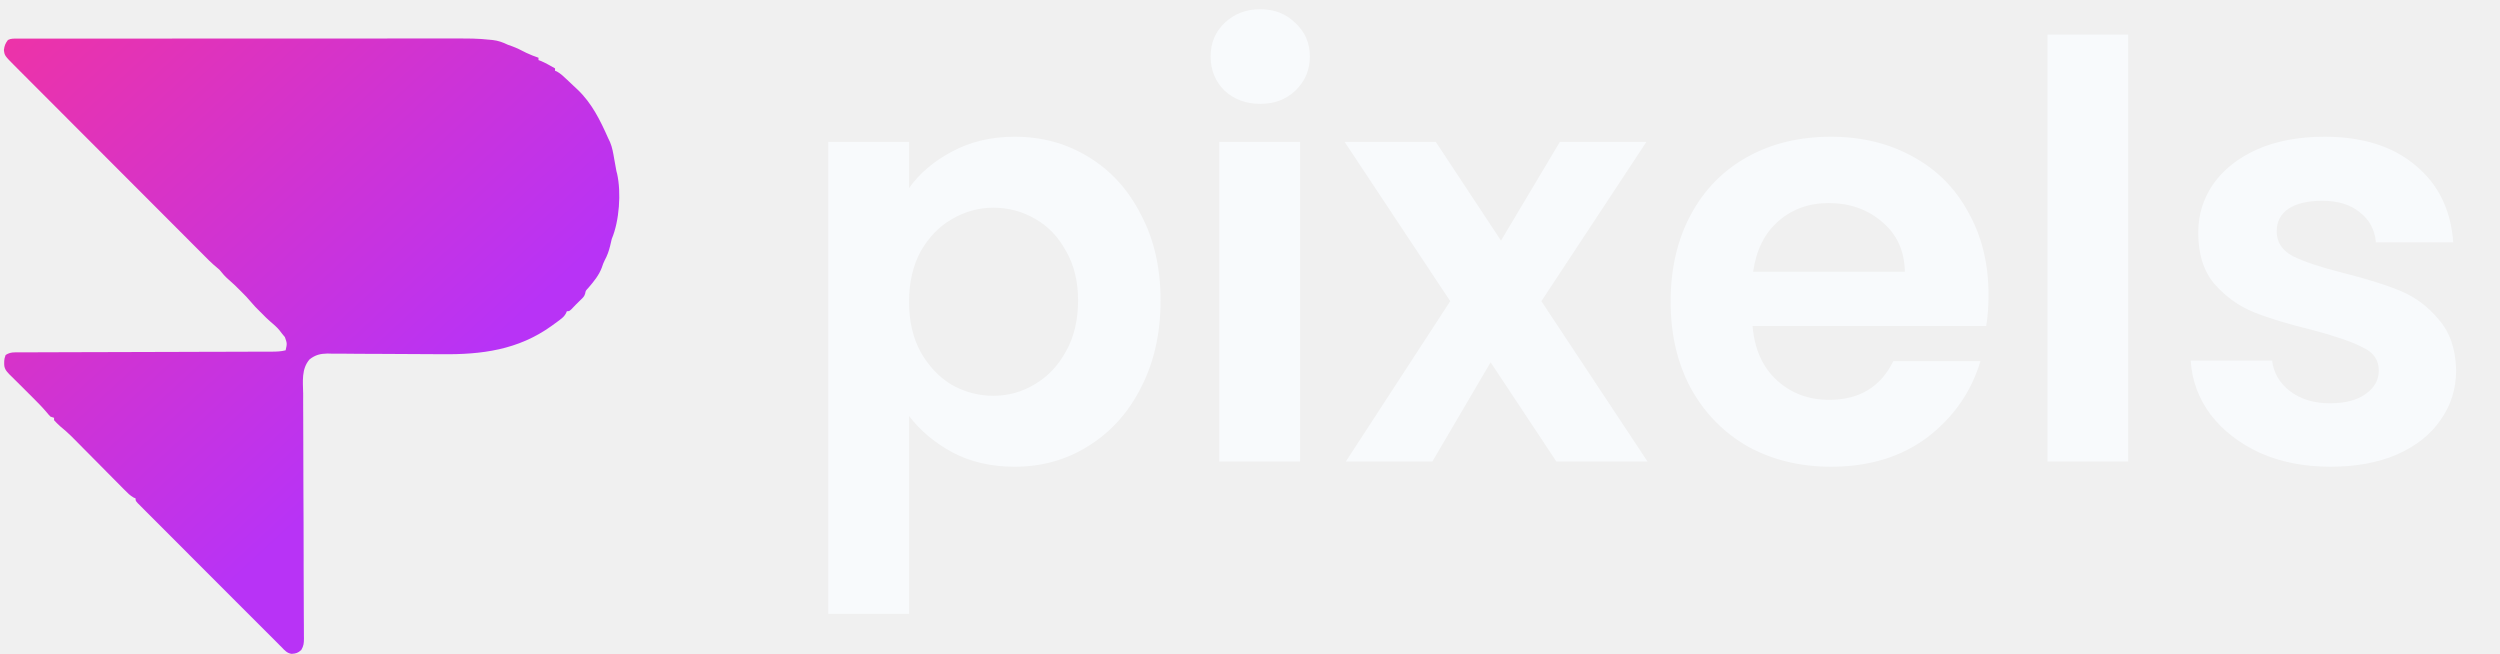
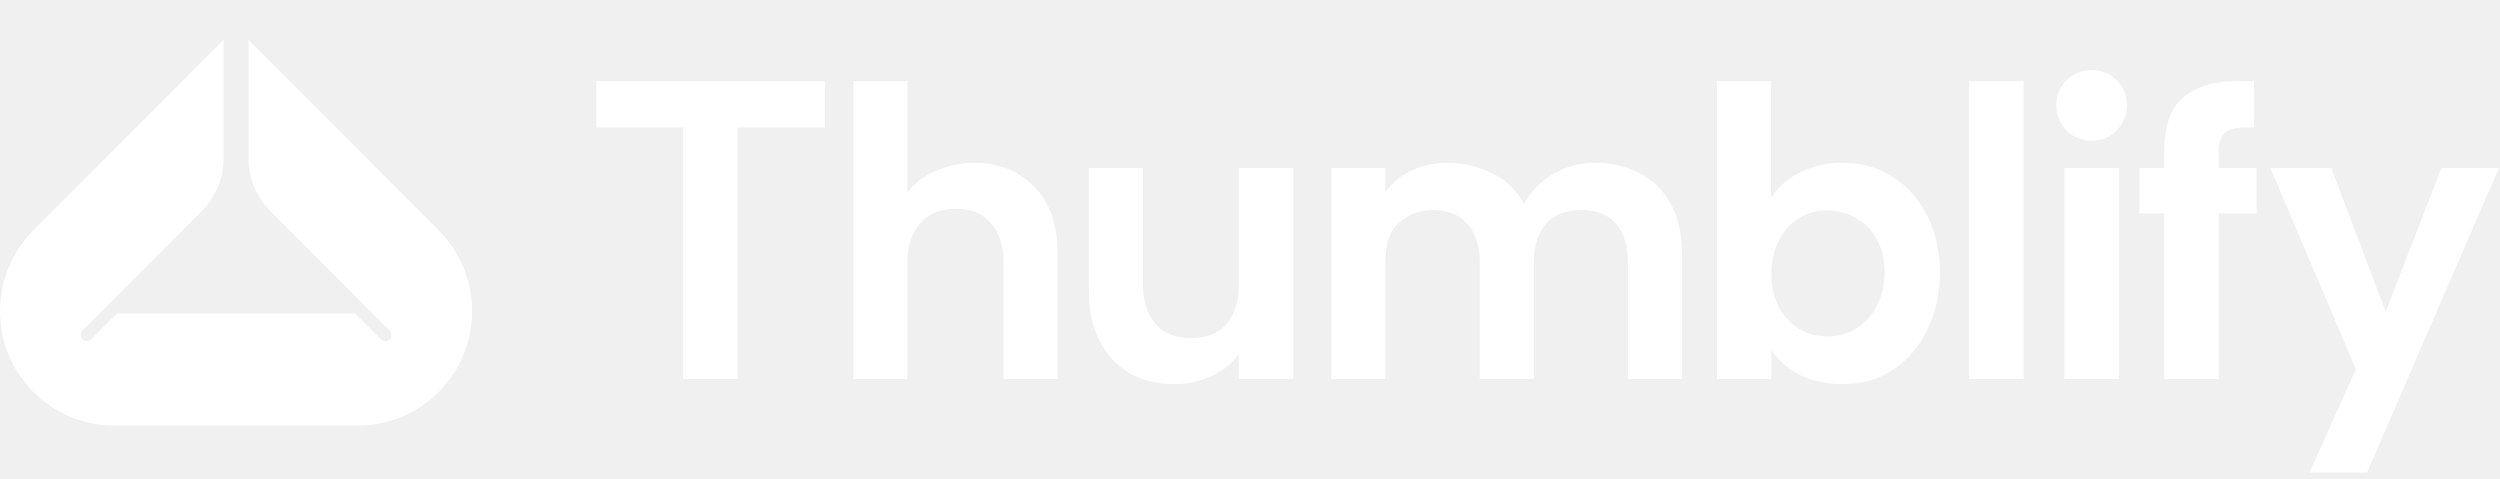
- <svg xmlns="http://www.w3.org/2000/svg" width="130" height="34" viewBox="0 0 130 34" fill="none">
-   <path d="M47.27 9.78C47.81 9.02 48.55 8.39 49.49 7.89C50.45 7.37 51.54 7.11 52.76 7.11C54.18 7.11 55.46 7.46 56.6 8.16C57.76 8.86 58.67 9.86 59.33 11.161C60.01 12.441 60.35 13.931 60.35 15.63C60.35 17.331 60.01 18.84 59.33 20.16C58.67 21.46 57.76 22.471 56.6 23.191C55.46 23.91 54.18 24.27 52.76 24.27C51.54 24.27 50.46 24.02 49.52 23.52C48.6 23.02 47.85 22.39 47.27 21.631V31.921H43.07V7.38H47.27V9.78ZM56.06 15.63C56.06 14.63 55.85 13.771 55.43 13.05C55.03 12.31 54.49 11.751 53.81 11.37C53.15 10.991 52.43 10.8 51.65 10.8C50.89 10.8 50.17 11.001 49.49 11.4C48.83 11.78 48.29 12.341 47.87 13.081C47.47 13.82 47.27 14.691 47.27 15.691C47.27 16.691 47.47 17.561 47.87 18.3C48.29 19.041 48.83 19.61 49.49 20.011C50.17 20.39 50.89 20.581 51.65 20.581C52.43 20.581 53.15 20.381 53.81 19.98C54.49 19.581 55.03 19.011 55.43 18.27C55.85 17.53 56.06 16.651 56.06 15.63ZM65.532 5.4C64.792 5.4 64.172 5.17 63.672 4.71C63.192 4.23 62.952 3.64 62.952 2.94C62.952 2.24 63.192 1.66 63.672 1.2C64.172 0.72 64.792 0.48 65.532 0.48C66.272 0.48 66.882 0.72 67.362 1.2C67.862 1.66 68.112 2.24 68.112 2.94C68.112 3.64 67.862 4.23 67.362 4.71C66.882 5.17 66.272 5.4 65.532 5.4ZM67.602 7.38V24H63.402V7.38H67.602ZM80.932 24L77.512 18.84L74.482 24H69.982L75.412 15.661L69.922 7.38H74.662L78.052 12.511L81.112 7.38H85.612L80.152 15.661L85.672 24H80.932ZM103.403 15.331C103.403 15.931 103.363 16.471 103.283 16.951H91.133C91.233 18.151 91.653 19.09 92.393 19.77C93.133 20.451 94.043 20.791 95.123 20.791C96.683 20.791 97.793 20.12 98.453 18.78H102.983C102.503 20.381 101.583 21.701 100.223 22.741C98.863 23.761 97.193 24.27 95.213 24.27C93.613 24.27 92.173 23.921 90.893 23.221C89.633 22.5 88.643 21.491 87.923 20.191C87.223 18.89 86.873 17.39 86.873 15.691C86.873 13.97 87.223 12.46 87.923 11.161C88.623 9.86 89.603 8.86 90.863 8.16C92.123 7.46 93.573 7.11 95.213 7.11C96.793 7.11 98.203 7.45 99.443 8.13C100.703 8.81 101.673 9.78 102.353 11.04C103.053 12.28 103.403 13.71 103.403 15.331ZM99.053 14.13C99.033 13.05 98.643 12.191 97.883 11.55C97.123 10.89 96.193 10.56 95.093 10.56C94.053 10.56 93.173 10.88 92.453 11.521C91.753 12.14 91.323 13.011 91.163 14.13H99.053ZM110.668 1.8V24H106.468V1.8H110.668ZM121.178 24.27C119.818 24.27 118.598 24.03 117.518 23.55C116.438 23.05 115.578 22.381 114.938 21.541C114.318 20.701 113.978 19.77 113.918 18.75H118.148C118.228 19.39 118.538 19.921 119.078 20.34C119.638 20.761 120.328 20.971 121.148 20.971C121.948 20.971 122.568 20.811 123.008 20.491C123.468 20.171 123.698 19.761 123.698 19.261C123.698 18.721 123.418 18.32 122.858 18.061C122.318 17.78 121.448 17.48 120.248 17.16C119.008 16.86 117.988 16.55 117.188 16.23C116.408 15.911 115.728 15.421 115.148 14.761C114.588 14.101 114.308 13.21 114.308 12.091C114.308 11.171 114.568 10.331 115.088 9.57C115.628 8.81 116.388 8.21 117.368 7.77C118.368 7.33 119.538 7.11 120.878 7.11C122.858 7.11 124.438 7.61 125.618 8.61C126.798 9.59 127.448 10.921 127.568 12.601H123.548C123.488 11.941 123.208 11.421 122.708 11.04C122.228 10.64 121.578 10.441 120.758 10.441C119.998 10.441 119.408 10.581 118.988 10.861C118.588 11.14 118.388 11.53 118.388 12.03C118.388 12.591 118.668 13.021 119.228 13.32C119.788 13.601 120.658 13.89 121.838 14.191C123.038 14.491 124.028 14.8 124.808 15.12C125.588 15.441 126.258 15.941 126.818 16.62C127.398 17.28 127.698 18.16 127.718 19.261C127.718 20.221 127.448 21.081 126.908 21.84C126.388 22.601 125.628 23.201 124.628 23.64C123.648 24.061 122.498 24.27 121.178 24.27Z" fill="#F8FAFC" />
-   <path d="M0.927 2.009C0.968 2.009 1.008 2.009 1.05 2.008C1.188 2.008 1.325 2.008 1.463 2.008C1.562 2.008 1.661 2.008 1.76 2.008C2.033 2.008 2.307 2.008 2.58 2.008C2.875 2.008 3.169 2.007 3.463 2.007C4.041 2.007 4.619 2.006 5.196 2.006C5.666 2.006 6.136 2.006 6.606 2.006C7.939 2.005 9.271 2.005 10.604 2.005C10.676 2.005 10.748 2.005 10.822 2.005C10.894 2.005 10.966 2.005 11.04 2.005C12.205 2.005 13.369 2.005 14.534 2.004C15.73 2.003 16.926 2.003 18.122 2.003C18.793 2.003 19.465 2.002 20.136 2.002C20.708 2.001 21.281 2.001 21.853 2.001C22.144 2.002 22.436 2.002 22.728 2.001C24.741 1.998 24.741 1.998 25.481 2.068C25.527 2.072 25.573 2.076 25.62 2.081C25.913 2.115 26.141 2.2 26.404 2.325C26.482 2.354 26.56 2.382 26.639 2.409C26.889 2.501 27.121 2.621 27.358 2.743C27.568 2.846 27.782 2.925 28.002 3.002C28.002 3.043 28.002 3.083 28.002 3.125C28.041 3.139 28.081 3.153 28.121 3.168C28.379 3.278 28.619 3.417 28.862 3.556C28.862 3.597 28.862 3.638 28.862 3.68C28.895 3.693 28.927 3.706 28.961 3.719C29.165 3.835 29.326 3.992 29.496 4.153C29.549 4.204 29.549 4.204 29.604 4.255C29.674 4.321 29.744 4.388 29.814 4.454C29.887 4.524 29.961 4.592 30.035 4.661C30.777 5.366 31.218 6.267 31.627 7.191C31.658 7.256 31.69 7.322 31.722 7.389C31.843 7.675 31.889 7.975 31.942 8.28C31.963 8.394 31.983 8.509 32.004 8.623C32.013 8.673 32.022 8.723 32.031 8.775C32.055 8.912 32.055 8.912 32.09 9.034C32.309 10.02 32.207 11.488 31.811 12.426C31.782 12.545 31.753 12.664 31.727 12.784C31.66 13.061 31.576 13.295 31.44 13.544C31.38 13.659 31.341 13.773 31.301 13.896C31.154 14.304 30.871 14.65 30.59 14.974C30.454 15.119 30.454 15.119 30.429 15.263C30.389 15.417 30.303 15.491 30.189 15.598C30.023 15.754 29.867 15.921 29.708 16.086C29.599 16.183 29.599 16.183 29.477 16.183C29.453 16.238 29.453 16.238 29.43 16.294C29.344 16.447 29.262 16.518 29.123 16.623C29.076 16.658 29.029 16.693 28.981 16.73C28.905 16.785 28.905 16.785 28.828 16.841C28.775 16.88 28.723 16.918 28.669 16.957C26.944 18.191 25.058 18.444 22.972 18.419C22.706 18.416 22.44 18.415 22.174 18.415C21.418 18.414 20.663 18.41 19.907 18.403C19.487 18.399 19.067 18.397 18.647 18.398C18.383 18.398 18.119 18.395 17.855 18.391C17.653 18.388 17.45 18.39 17.247 18.39C17.14 18.387 17.14 18.387 17.029 18.384C16.656 18.39 16.396 18.454 16.098 18.687C15.662 19.188 15.755 19.849 15.765 20.477C15.765 20.62 15.765 20.763 15.764 20.906C15.763 21.212 15.765 21.519 15.768 21.826C15.772 22.31 15.772 22.795 15.772 23.28C15.772 23.959 15.774 24.639 15.777 25.318C15.781 26.017 15.784 26.715 15.786 27.414C15.786 27.457 15.786 27.5 15.786 27.545C15.788 28.015 15.789 28.485 15.789 28.956C15.789 28.997 15.789 29.038 15.789 29.081C15.789 29.287 15.79 29.493 15.79 29.699C15.79 30.181 15.792 30.663 15.795 31.145C15.797 31.445 15.797 31.744 15.798 32.044C15.799 32.183 15.799 32.322 15.801 32.461C15.803 32.65 15.803 32.84 15.803 33.029C15.804 33.084 15.805 33.14 15.805 33.197C15.804 33.446 15.794 33.581 15.665 33.8C15.491 33.956 15.39 33.986 15.162 34C14.933 33.969 14.8 33.818 14.648 33.658C14.591 33.601 14.591 33.601 14.532 33.543C14.443 33.454 14.355 33.365 14.267 33.275C14.1 33.105 13.931 32.937 13.761 32.77C13.371 32.384 12.983 31.996 12.596 31.607C12.479 31.491 12.363 31.374 12.247 31.258C11.84 30.851 11.434 30.444 11.028 30.037C10.649 29.657 10.271 29.279 9.892 28.9C9.566 28.573 9.24 28.247 8.914 27.92C8.719 27.725 8.525 27.531 8.331 27.336C8.148 27.154 7.967 26.972 7.785 26.79C7.718 26.723 7.651 26.656 7.584 26.589C7.493 26.498 7.403 26.407 7.312 26.316C7.261 26.265 7.21 26.214 7.158 26.161C7.05 26.038 7.05 26.038 7.05 25.915C6.999 25.894 6.999 25.894 6.948 25.873C6.763 25.768 6.625 25.628 6.478 25.477C6.446 25.445 6.414 25.413 6.381 25.38C6.276 25.275 6.172 25.169 6.068 25.063C5.994 24.989 5.921 24.915 5.848 24.842C5.655 24.648 5.463 24.454 5.271 24.259C4.964 23.949 4.656 23.639 4.349 23.329C4.241 23.221 4.135 23.113 4.028 23.004C3.962 22.938 3.895 22.871 3.829 22.804C3.8 22.774 3.77 22.744 3.74 22.713C3.542 22.514 3.334 22.336 3.118 22.157C2.941 21.992 2.941 21.992 2.811 21.85C2.811 21.809 2.811 21.768 2.811 21.726C2.75 21.706 2.689 21.686 2.626 21.665C2.532 21.569 2.532 21.569 2.431 21.446C2.199 21.172 1.952 20.92 1.697 20.668C1.655 20.626 1.612 20.583 1.569 20.54C1.487 20.458 1.405 20.377 1.323 20.295C1.183 20.157 1.045 20.018 0.906 19.879C0.833 19.807 0.833 19.807 0.759 19.734C0.713 19.688 0.666 19.641 0.618 19.594C0.571 19.547 0.524 19.501 0.475 19.453C0.299 19.267 0.213 19.148 0.218 18.893C0.219 18.851 0.219 18.809 0.22 18.766C0.23 18.647 0.23 18.647 0.291 18.462C0.535 18.299 0.747 18.321 1.03 18.322C1.116 18.322 1.116 18.322 1.204 18.321C1.397 18.32 1.59 18.32 1.783 18.32C1.922 18.32 2.06 18.319 2.198 18.319C2.496 18.317 2.794 18.317 3.092 18.316C3.563 18.316 4.033 18.314 4.504 18.312C5.164 18.31 5.824 18.308 6.484 18.307C6.547 18.306 6.547 18.306 6.611 18.306C6.653 18.306 6.695 18.306 6.738 18.306C7.333 18.305 7.927 18.303 8.522 18.301C8.563 18.301 8.605 18.301 8.648 18.301C9.345 18.299 10.042 18.297 10.739 18.294C11.208 18.293 11.676 18.292 12.144 18.291C12.435 18.29 12.726 18.289 13.018 18.288C13.153 18.288 13.288 18.288 13.423 18.288C13.608 18.287 13.792 18.287 13.976 18.286C14.03 18.286 14.084 18.286 14.139 18.286C14.385 18.285 14.613 18.277 14.853 18.216C14.932 17.861 14.932 17.861 14.815 17.53C14.767 17.472 14.719 17.413 14.669 17.353C14.622 17.292 14.575 17.231 14.527 17.169C14.379 16.993 14.211 16.849 14.035 16.702C13.89 16.578 13.758 16.443 13.624 16.306C13.59 16.273 13.556 16.239 13.521 16.204C13.35 16.036 13.184 15.868 13.033 15.683C12.89 15.509 12.74 15.354 12.58 15.197C12.548 15.165 12.515 15.132 12.482 15.098C12.292 14.904 12.099 14.72 11.893 14.543C11.708 14.384 11.564 14.218 11.412 14.027C11.31 13.934 11.205 13.845 11.098 13.758C10.949 13.629 10.814 13.489 10.675 13.35C10.61 13.284 10.544 13.219 10.479 13.153C10.443 13.117 10.407 13.081 10.37 13.044C10.331 13.005 10.293 12.966 10.253 12.927C10.166 12.84 10.079 12.753 9.992 12.666C9.946 12.62 9.9 12.574 9.853 12.526C8.823 11.495 7.793 10.464 6.764 9.432C6.612 9.28 6.46 9.127 6.308 8.975C6.278 8.945 6.247 8.914 6.216 8.883C5.725 8.392 5.234 7.9 4.743 7.408C4.239 6.903 3.735 6.398 3.23 5.892C2.947 5.609 2.664 5.325 2.381 5.042C2.115 4.776 1.849 4.509 1.583 4.242C1.486 4.145 1.388 4.047 1.29 3.949C1.157 3.816 1.024 3.682 0.89 3.548C0.852 3.51 0.813 3.471 0.773 3.431C0.24 2.895 0.24 2.895 0.203 2.602C0.231 2.376 0.277 2.258 0.414 2.078C0.588 1.991 0.733 2.009 0.927 2.009Z" fill="url(#paint0_linear_7130_1281)" />
+ <svg xmlns="http://www.w3.org/2000/svg" width="376" height="72" viewBox="0 0 376 72" fill="none">
+   <path d="M102.747 57V19.176H89.691V12.2H124.059V19.176H110.939V57H102.747ZM128.349 57V12.2H136.477V28.968C137.586 27.475 139.058 26.365 140.893 25.64C142.77 24.872 144.647 24.488 146.525 24.488C150.194 24.488 153.202 25.683 155.549 28.072C157.895 30.419 159.069 33.832 159.069 38.312V57H150.941V39.4C150.941 37.011 150.322 35.091 149.085 33.64C147.89 32.147 146.119 31.4 143.773 31.4C141.426 31.4 139.613 32.147 138.333 33.64C137.095 35.091 136.477 37.011 136.477 39.4V57H128.349ZM176.702 57.768C173.972 57.768 171.646 57.192 169.726 56.04C167.806 54.845 166.334 53.224 165.31 51.176C164.286 49.085 163.774 46.717 163.774 44.072V25.256H171.902V42.856C171.902 45.203 172.5 47.123 173.694 48.616C174.932 50.109 176.724 50.856 179.07 50.856C181.502 50.856 183.316 50.131 184.51 48.68C185.705 47.229 186.302 45.288 186.302 42.856V25.256H194.494V57H186.302V53.288C185.236 54.739 183.828 55.848 182.078 56.616C180.372 57.384 178.58 57.768 176.702 57.768ZM200.224 57V25.256H208.352V28.904C209.418 27.411 210.784 26.301 212.448 25.576C214.112 24.851 215.861 24.488 217.696 24.488C220.085 24.488 222.304 25 224.352 26.024C226.442 27.005 228.064 28.563 229.216 30.696C230.282 28.733 231.754 27.219 233.632 26.152C235.552 25.043 237.642 24.488 239.904 24.488C242.336 24.488 244.533 25 246.496 26.024C248.501 27.005 250.08 28.52 251.232 30.568C252.384 32.616 252.96 35.176 252.96 38.248V57H244.832V39.4C244.832 37.011 244.256 35.112 243.104 33.704C241.952 32.296 240.181 31.592 237.792 31.592C235.445 31.592 233.674 32.296 232.48 33.704C231.285 35.112 230.688 37.011 230.688 39.4V57H222.56V39.4C222.56 36.968 221.941 35.069 220.704 33.704C219.509 32.296 217.781 31.592 215.52 31.592C213.6 31.592 211.914 32.211 210.464 33.448C209.056 34.643 208.352 36.627 208.352 39.4V57H200.224ZM277.04 57.768C274.906 57.768 272.901 57.363 271.024 56.552C269.189 55.699 267.653 54.397 266.416 52.648V57H258.224V12.2H266.352V29.736C267.546 27.987 269.082 26.685 270.96 25.832C272.837 24.936 274.864 24.488 277.04 24.488C280.069 24.488 282.672 25.235 284.848 26.728C287.066 28.179 288.773 30.163 289.968 32.68C291.162 35.155 291.76 37.928 291.76 41C291.76 44.029 291.162 46.824 289.968 49.384C288.773 51.944 287.066 53.992 284.848 55.528C282.672 57.021 280.069 57.768 277.04 57.768ZM274.864 50.6C276.57 50.6 278.064 50.173 279.344 49.32C280.624 48.467 281.626 47.315 282.352 45.864C283.077 44.371 283.44 42.749 283.44 41C283.44 38.995 283.034 37.309 282.224 35.944C281.456 34.536 280.41 33.469 279.088 32.744C277.808 32.019 276.4 31.656 274.864 31.656C273.2 31.656 271.728 32.061 270.448 32.872C269.21 33.683 268.229 34.813 267.504 36.264C266.778 37.672 266.416 39.293 266.416 41.128C266.416 43.005 266.778 44.669 267.504 46.12C268.272 47.528 269.296 48.637 270.576 49.448C271.856 50.216 273.285 50.6 274.864 50.6ZM296.161 57V12.2H304.353V57H296.161ZM314.577 21.16C313.127 21.16 311.868 20.648 310.801 19.624C309.777 18.557 309.265 17.299 309.265 15.848C309.265 14.355 309.777 13.096 310.801 12.072C311.868 11.048 313.127 10.536 314.577 10.536C316.071 10.536 317.329 11.048 318.353 12.072C319.377 13.096 319.889 14.355 319.889 15.848C319.889 17.299 319.377 18.557 318.353 19.624C317.329 20.648 316.071 21.16 314.577 21.16ZM310.481 57V25.256H318.673V57H310.481ZM325.493 57V32.104H321.781V25.256H325.493V22.824C325.493 18.984 326.453 16.253 328.373 14.632C330.336 13.011 332.981 12.2 336.309 12.2H338.997V19.176H337.589C336.181 19.176 335.179 19.453 334.581 20.008C333.984 20.563 333.685 21.501 333.685 22.824V25.256H339.381V32.104H333.685V57H325.493ZM347.355 71.08L354.331 55.528L341.467 25.256H350.619L358.811 46.888L367.195 25.256H375.835L355.995 71.08H347.355Z" fill="white" />
+   <g clip-path="url(#clip0_8993_1015)">
+     <path d="M54.184 64C63.505 63.81 71 56.181 71 46.801C71 42.24 69.191 37.865 65.969 34.64L37.368 6V23.802C37.368 26.779 38.55 29.634 40.652 31.739L47.352 38.449L47.37 38.467L58.604 49.716C58.969 50.081 58.969 50.674 58.604 51.039C58.24 51.404 57.648 51.404 57.283 51.039L53.411 47.161H17.589L13.717 51.039C13.352 51.404 12.761 51.404 12.396 51.039C12.031 50.674 12.031 50.081 12.396 49.716L23.63 38.467L23.648 38.449L30.348 31.739C32.45 29.634 33.632 26.779 33.632 23.802V6L5.03 34.64C1.81 37.865 0 42.24 0 46.801C0 56.181 7.495 63.81 16.816 64H54.184Z" fill="white" />
+   </g>
  <defs>
-     <linearGradient id="paint0_linear_7130_1281" x1="-2.037" y1="-2.8" x2="21.003" y2="22.16" gradientUnits="userSpaceOnUse">
-       <stop stop-color="#F6339A" />
-       <stop offset="1" stop-color="#B833F6" />
-     </linearGradient>
+     <clipPath id="clip0_8993_1015">
+       <rect width="71" height="58" fill="white" transform="translate(0 6)" />
+     </clipPath>
  </defs>
</svg>
